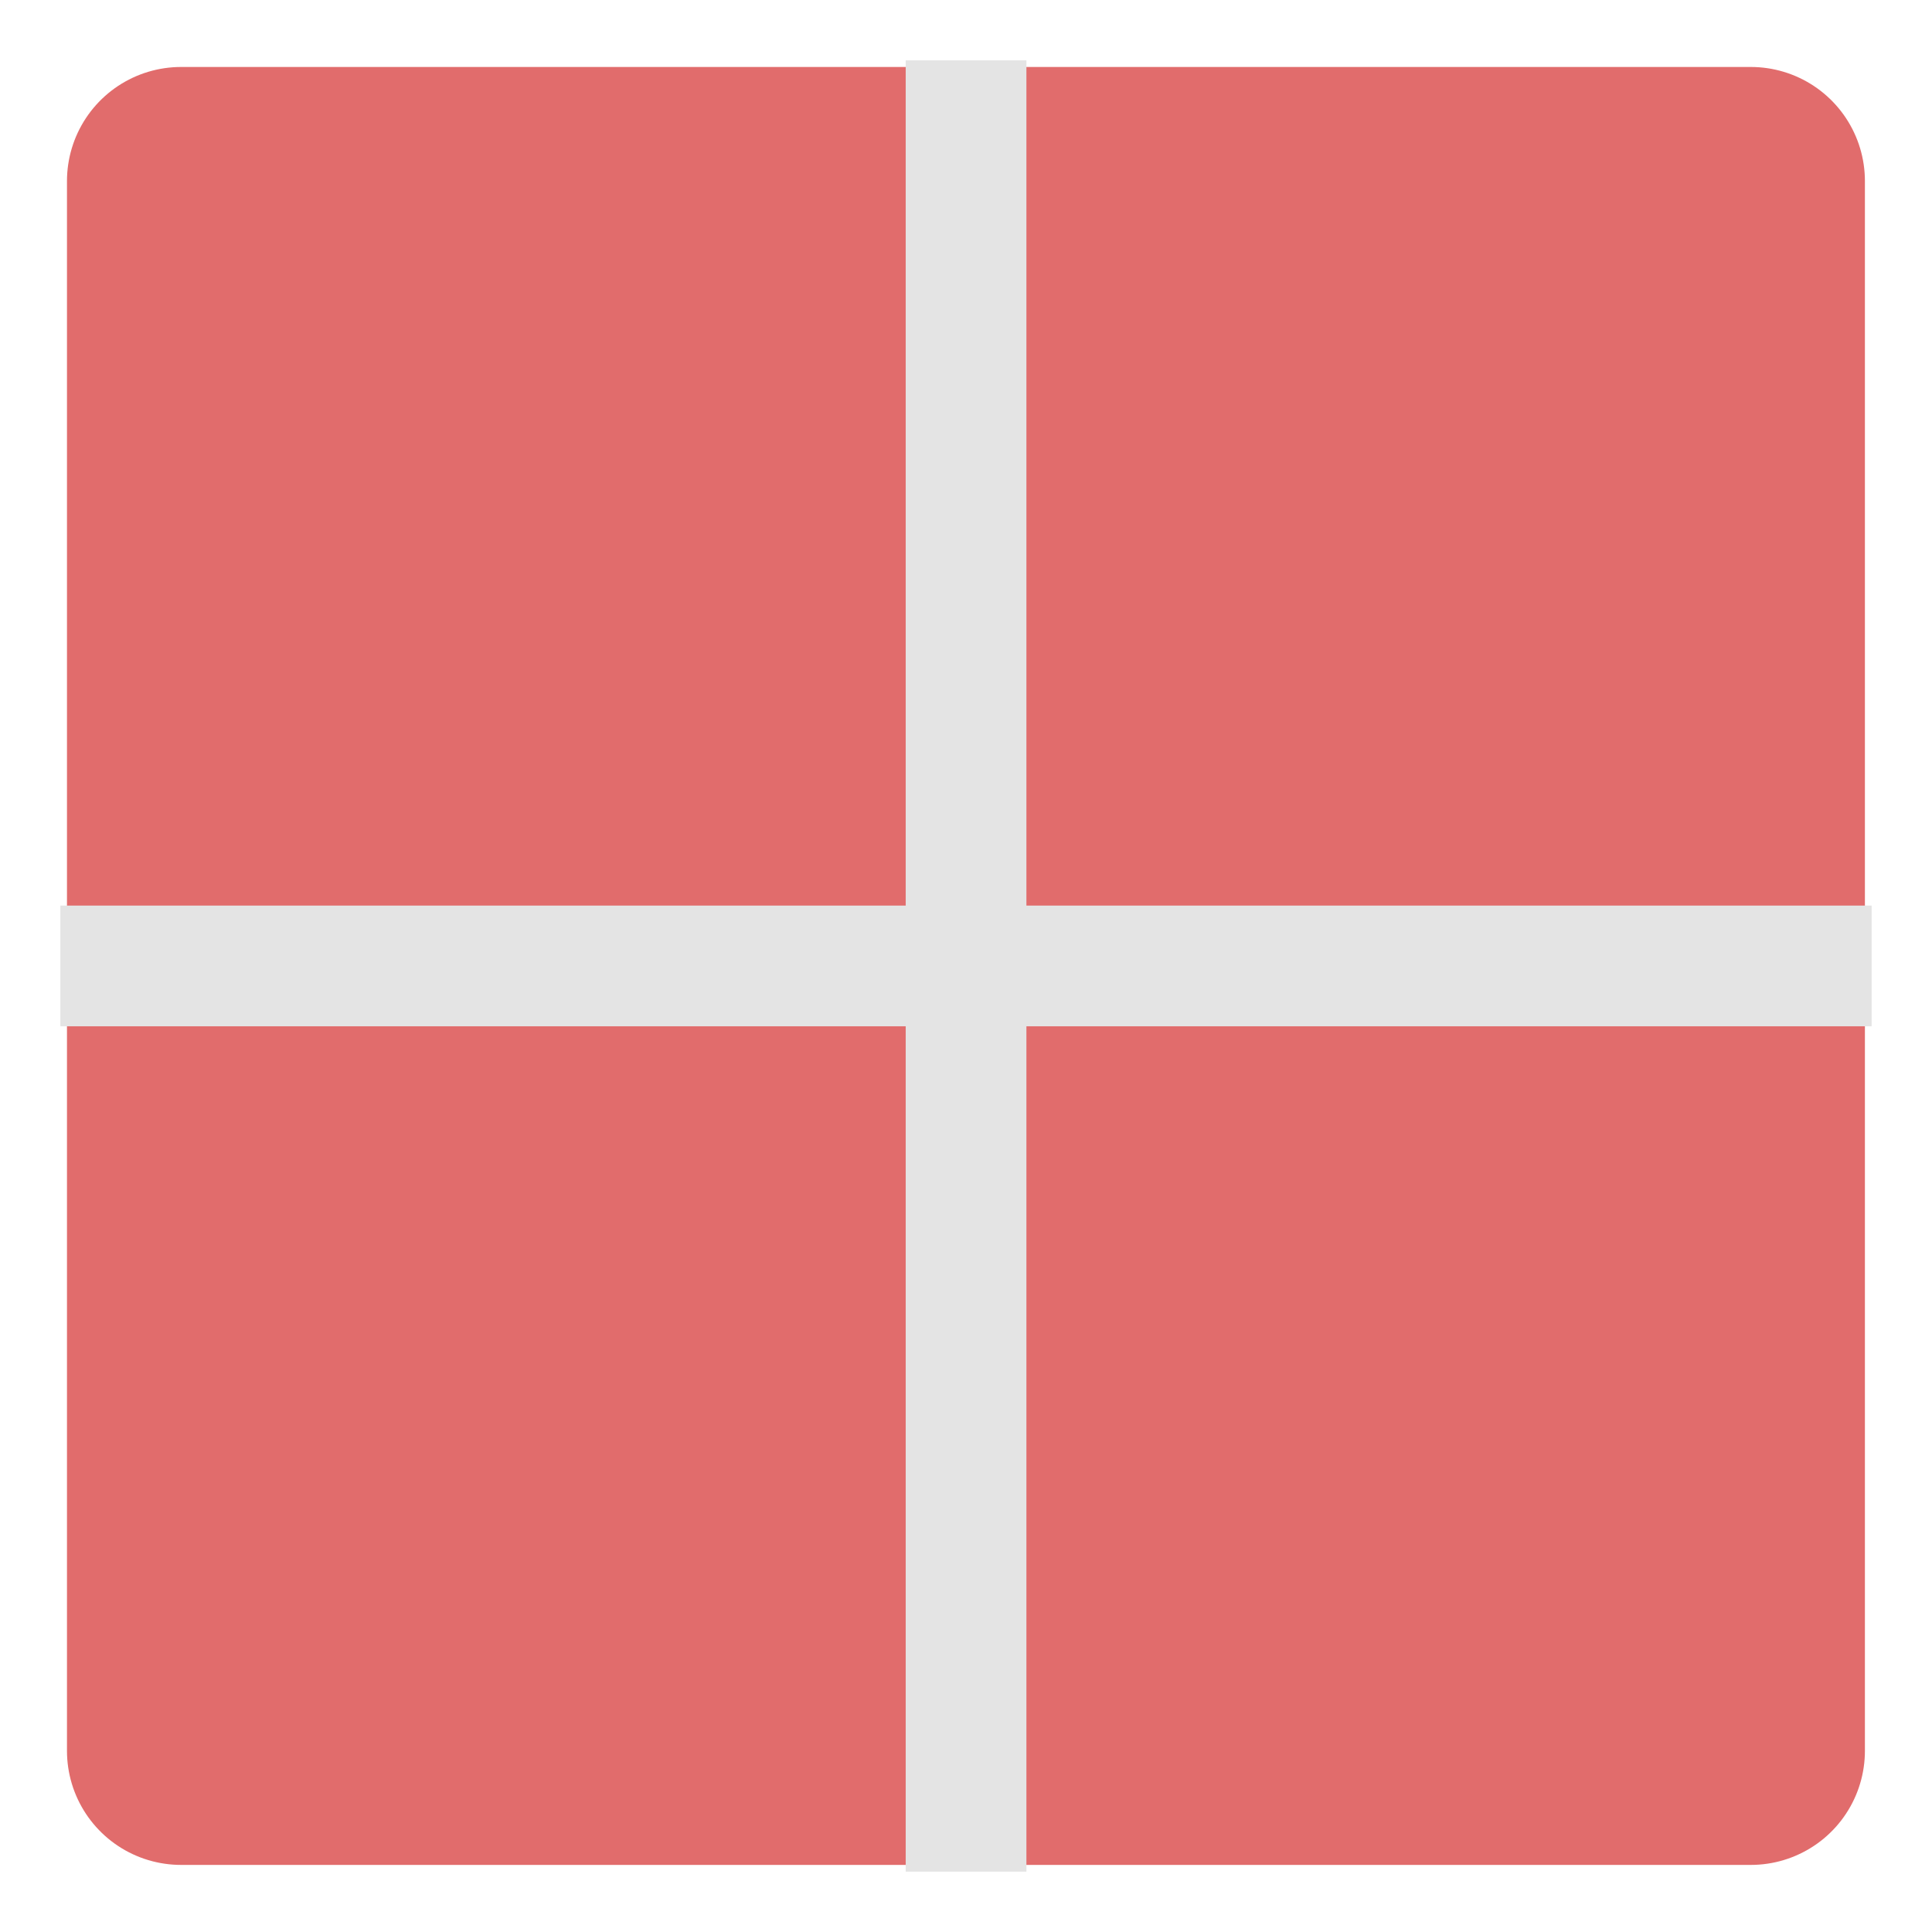
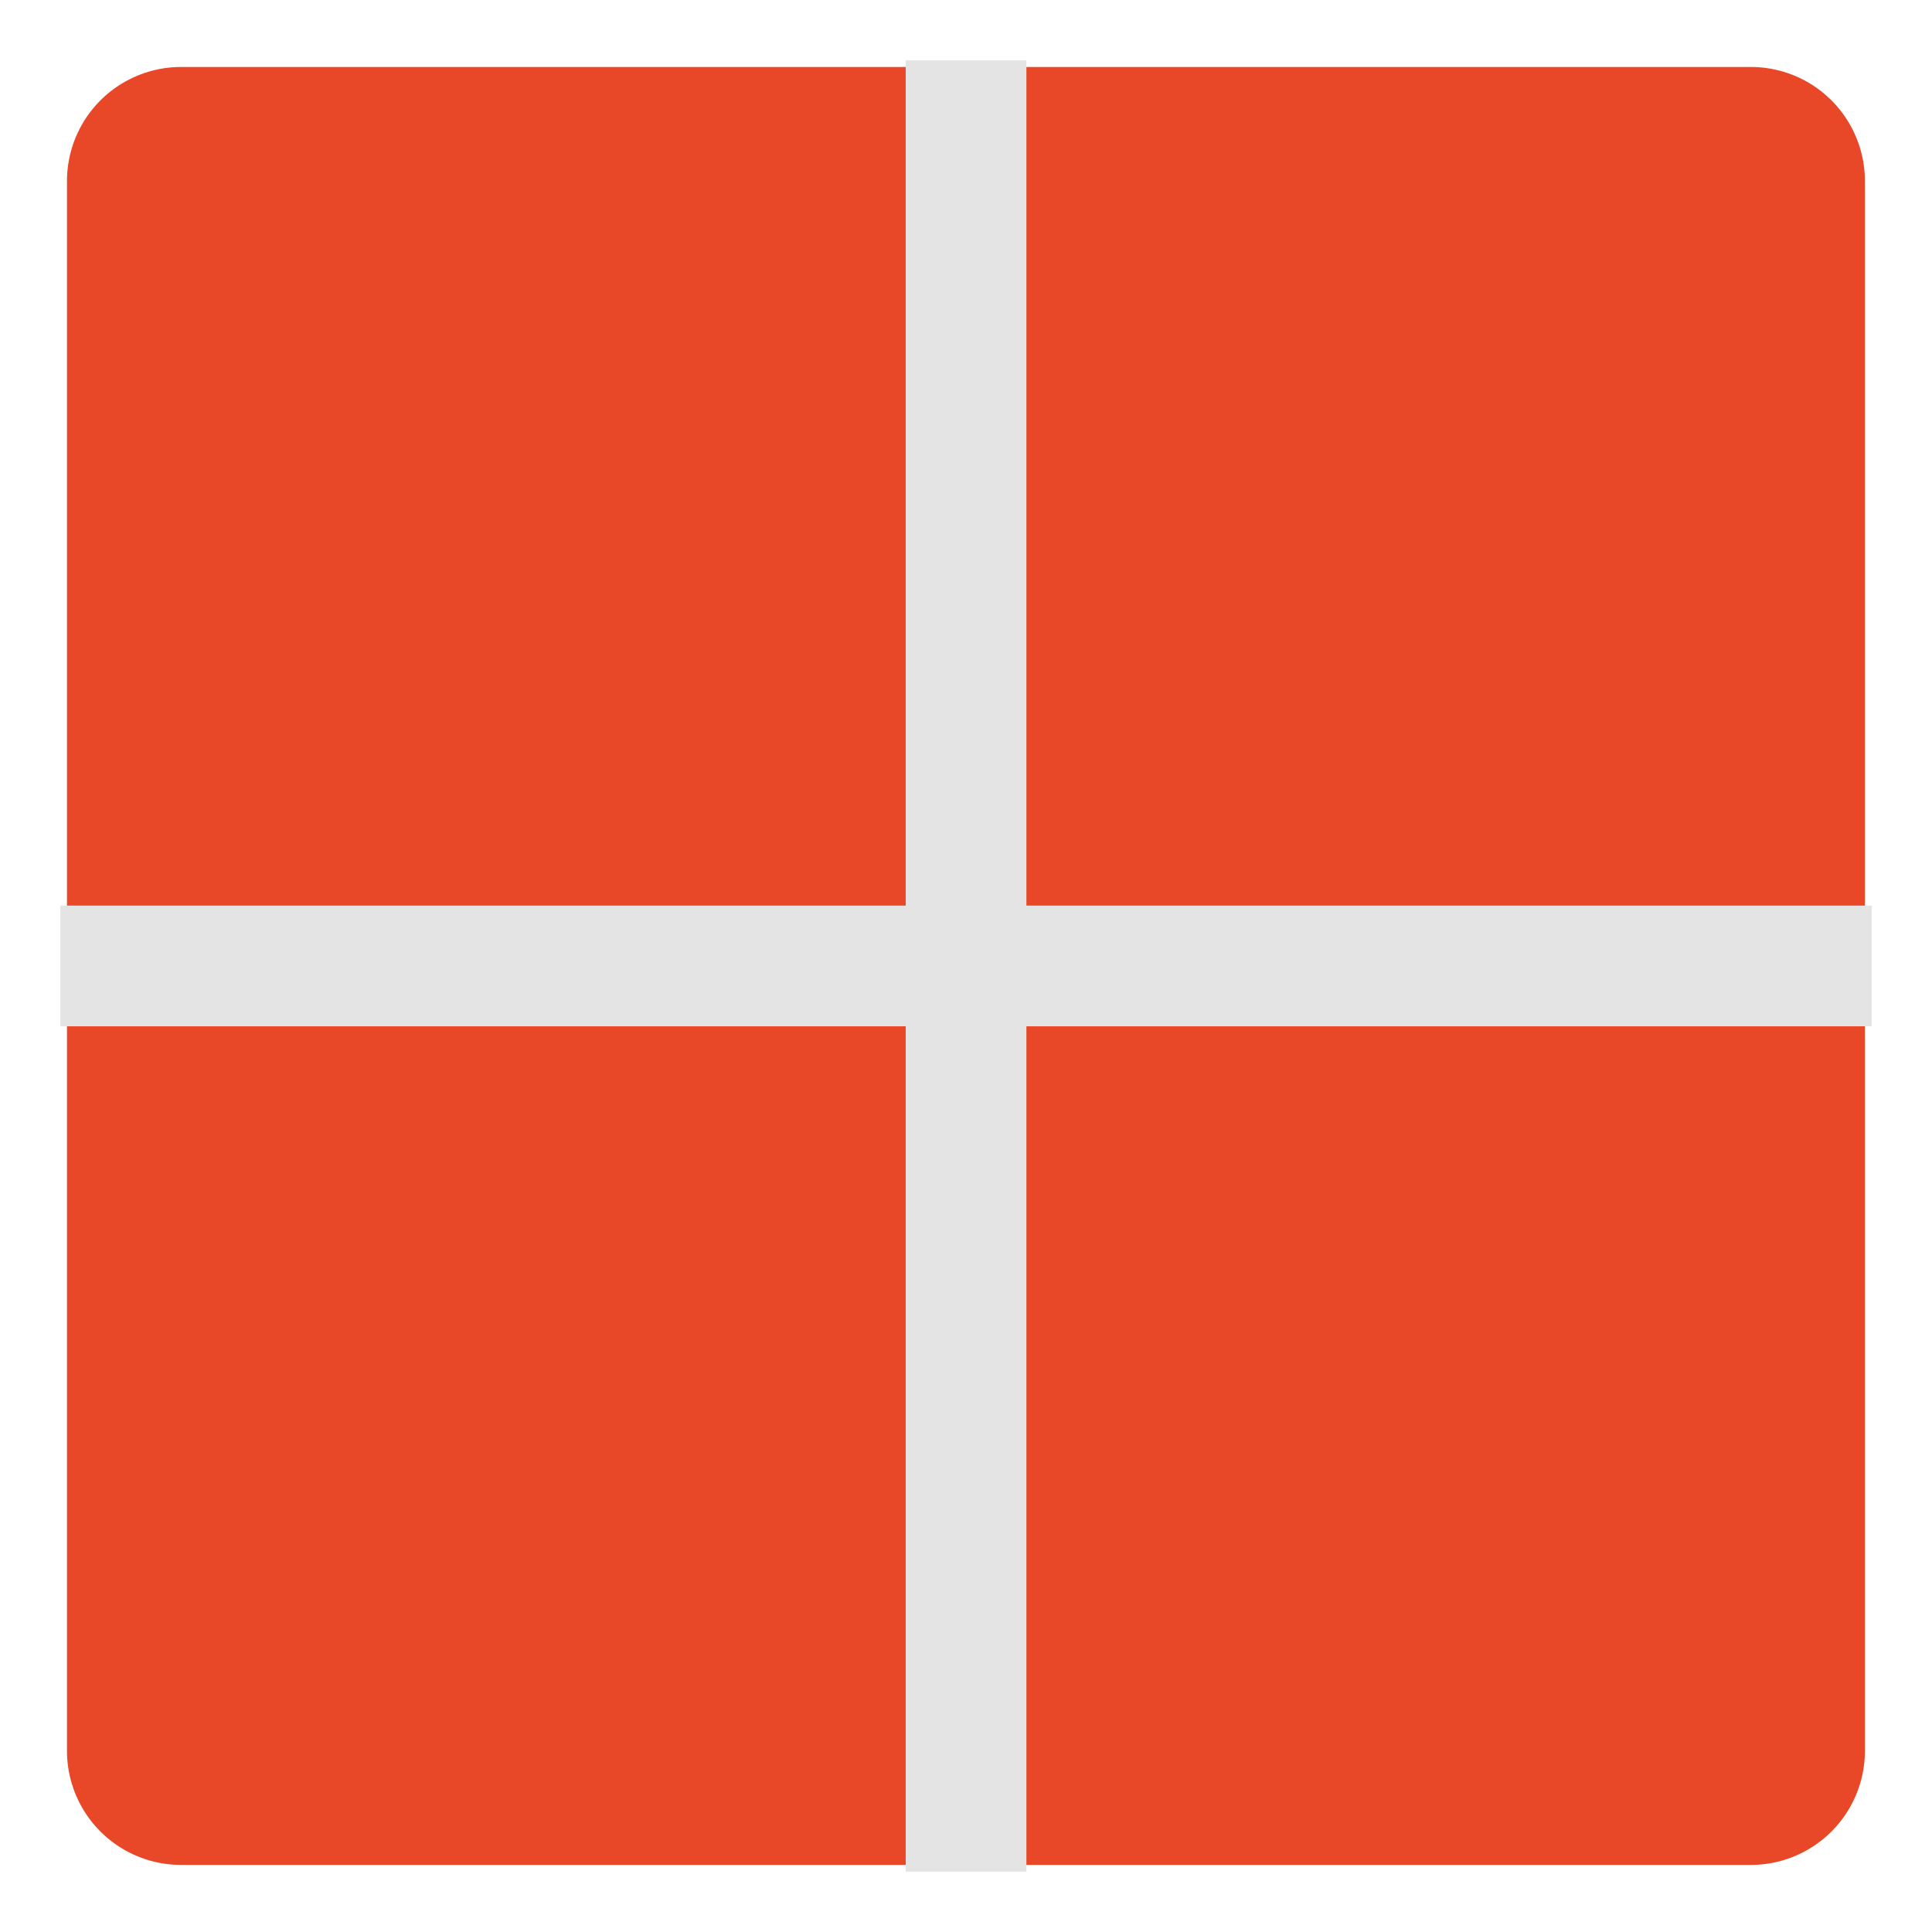
<svg xmlns="http://www.w3.org/2000/svg" width="64" height="64" viewBox="0 0 16.933 16.933" version="1.1" id="svg1">
  <defs id="defs1" />
  <g id="layer1">
-     <rect style="opacity:1;fill:#e16c6c;fill-opacity:1;stroke:#e16c6c;stroke-width:2;stroke-linecap:round;stroke-linejoin:round;stroke-opacity:1" id="rect1" width="13.758" height="13.758" x="1.587" y="1.587" />
+     <rect style="opacity:1;fill:#e84827;fill-opacity:1;stroke:#e84827;stroke-width:2;stroke-linecap:round;stroke-linejoin:round;stroke-opacity:1" id="rect1" width="13.758" height="13.758" x="1.587" y="1.587" />
    <rect style="opacity:1;fill:#e4e4e4;fill-opacity:1;stroke:none;stroke-width:2.034;stroke-linecap:round;stroke-linejoin:round;stroke-opacity:1" id="rect2" width="1.058" height="15.875" x="7.938" y="0.529" />
    <rect style="fill:#e4e4e4;fill-opacity:1;stroke:none;stroke-width:2.034;stroke-linecap:round;stroke-linejoin:round;stroke-opacity:1" id="rect2-0" width="1.058" height="15.875" x="7.937" y="-16.404" transform="rotate(90)" />
  </g>
</svg>
